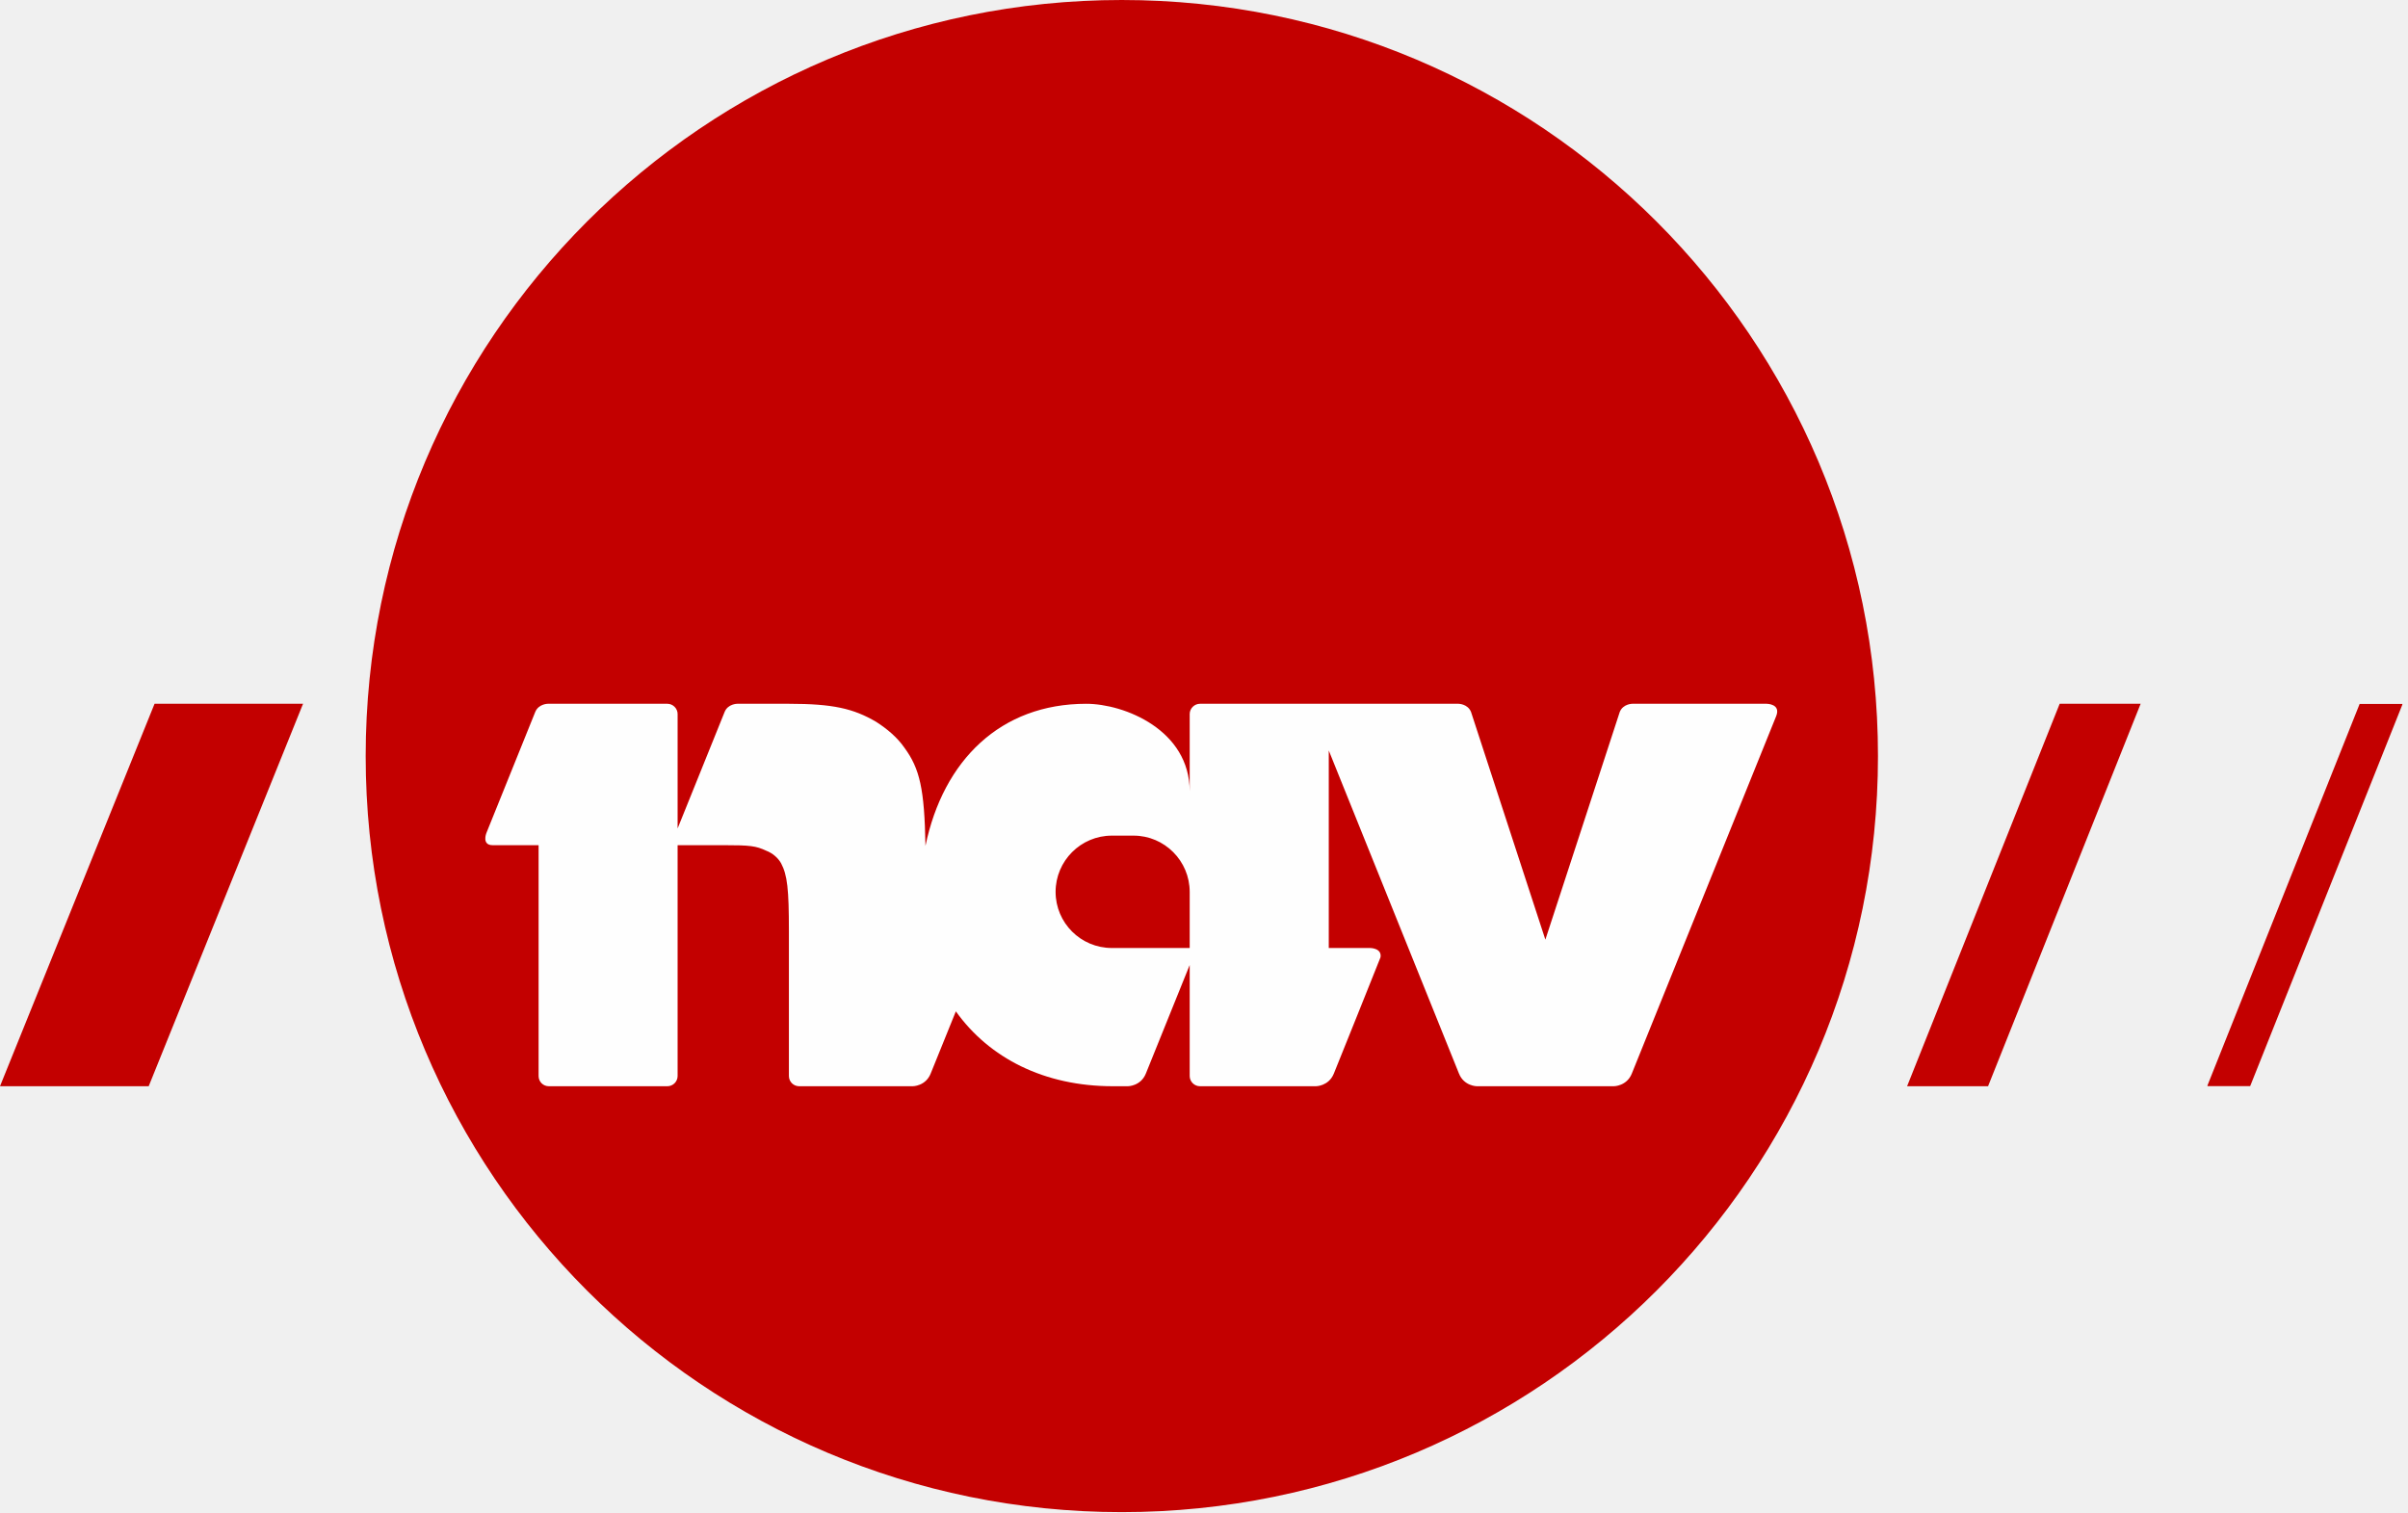
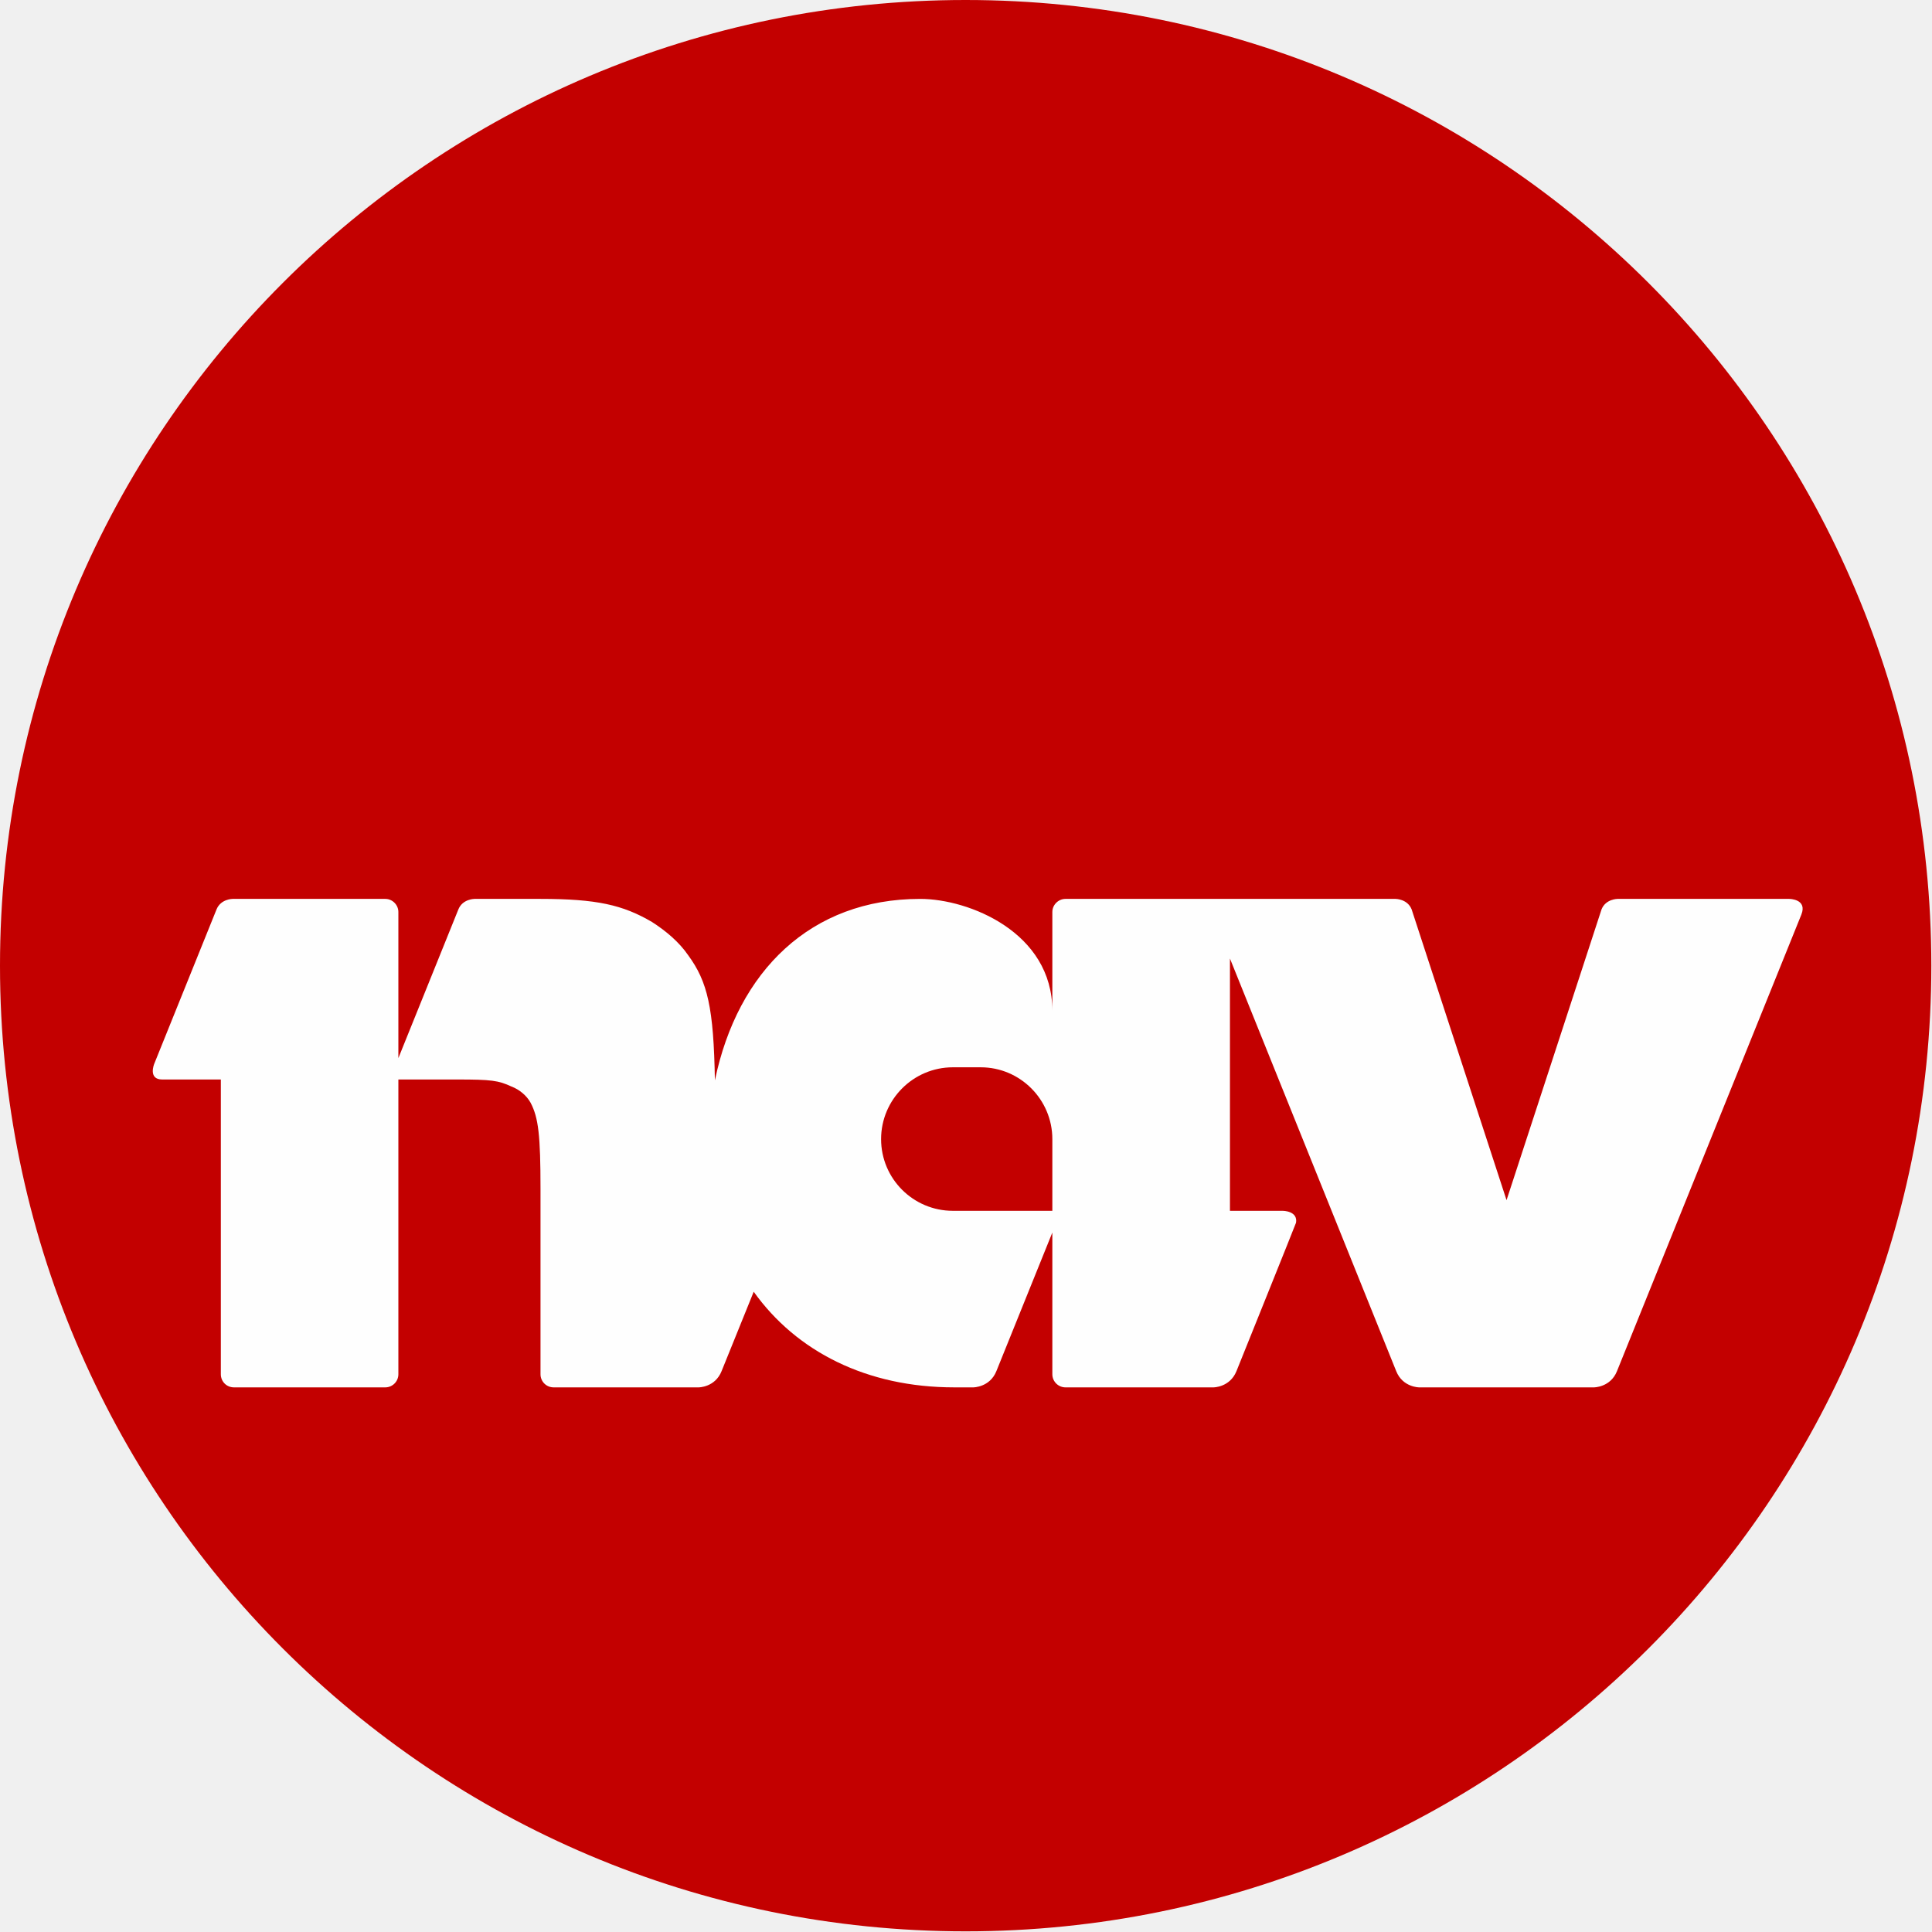
- <svg xmlns="http://www.w3.org/2000/svg" xmlns:xlink="http://www.w3.org/1999/xlink" viewBox="0 0 269 169">
-   <defs>
-     <path id="a" d="M22.407 43.417V.687H.564v42.73h21.843z" />
+ <svg xmlns="http://www.w3.org/2000/svg" width="169" height="169" viewBox="0 0 169 169" version="1.1" id="svg1">
+   <defs id="defs1">
+     <polygon id="path-1" points="0.564,0.688 0.564,43.417 22.407,43.417 22.407,0.688 " />
  </defs>
-   <g fill="none" fill-rule="evenodd">
-     <path fill="#C30000" d="M125.31 168.942c-46.642 0-84.46-37.817-84.46-84.465C40.85 37.824 78.667 0 125.31 0c46.657 0 84.48 37.824 84.48 84.477 0 46.648-37.823 84.465-84.48 84.465ZM0 121.359l17.265-42.73h16.589l-17.243 42.73zm213.044 0 17.044-42.73h9.044l-17.043 42.73z" />
-     <g transform="translate(246 77.942)">
-       <mask id="b" fill="#fff">
-         <use xlink:href="#a" />
-       </mask>
-       <path fill="#C30000" d="M.564 43.417 17.604.687h4.803L5.364 43.418z" mask="url(#b)" />
+   <g id="Modul-forslag" stroke="none" stroke-width="1" fill="none" fill-rule="evenodd">
+     <g id="NAV-logo-/-rød">
+       <path d="M 84.46,168.942 C 37.819,168.942 0,131.125 0,84.477 0,37.824 37.819,0 84.46,0 c 46.658,0 84.481,37.824 84.481,84.477 0,46.648 -37.823,84.465 -84.481,84.465 z" id="Fill-1" fill="#c30000" />
+       <path d="m 156.511,78.63 h -15.016 c 0,0 -1.035,0 -1.401,0.914 l -8.31,25.439 -8.303,-25.439 c -0.366,-0.914 -1.407,-0.914 -1.407,-0.914 h -28.872 c -0.625,0 -1.149,0.522 -1.149,1.143 v 8.639 c 0,-6.853 -7.292,-9.782 -11.562,-9.782 -9.562,0 -15.963,6.298 -17.956,15.873 -0.108,-6.352 -0.636,-8.628 -2.347,-10.959 -0.786,-1.142 -1.922,-2.102 -3.159,-2.896 -2.547,-1.492 -4.834,-2.018 -9.749,-2.018 h -5.771 c 0,0 -1.043,0 -1.411,0.914 l -5.251,13.013 v -12.784 c 0,-0.621 -0.52,-1.143 -1.144,-1.143 h -13.354 c 0,0 -1.031,0 -1.406,0.914 l -5.459,13.531 c 0,0 -0.545,1.353 0.701,1.353 h 5.133 v 25.784 c 0,0.64 0.504,1.147 1.147,1.147 h 13.238 c 0.624,0 1.144,-0.507 1.144,-1.147 v -25.784 h 5.16 c 2.961,0 3.588,0.081 4.74,0.618 0.694,0.262 1.319,0.792 1.66,1.403 0.698,1.314 0.873,2.892 0.873,7.545 v 16.218 c 0,0.64 0.514,1.147 1.149,1.147 h 12.688 c 0,0 1.434,0 2.001,-1.416 l 2.812,-6.95 c 3.739,5.237 9.893,8.366 17.541,8.366 h 1.671 c 0,0 1.443,0 2.014,-1.416 l 4.897,-12.128 v 12.397 c 0,0.64 0.524,1.147 1.149,1.147 h 12.952 c 0,0 1.429,0 2.003,-1.416 0,0 5.18,-12.861 5.2,-12.958 h 0.008 c 0.199,-1.07 -1.153,-1.07 -1.153,-1.07 h -4.623 v -22.068 l 14.545,36.096 c 0.568,1.416 2,1.416 2,1.416 h 15.301 c 0,0 1.44,0 2.008,-1.416 l 16.125,-39.929 c 0.558,-1.384 -1.057,-1.384 -1.057,-1.384 z m -64.458,27.285 h -8.7 c -3.463,0 -6.28,-2.804 -6.28,-6.271 0,-3.461 2.817,-6.283 6.28,-6.283 h 2.433 c 3.454,0 6.267,2.822 6.267,6.283 z" id="Fill-10" fill="#fefefe" />
    </g>
-     <path fill="#FEFEFE" d="M197.36 78.63h-15.016s-1.035 0-1.4.914l-8.31 25.439-8.304-25.44c-.366-.913-1.407-.913-1.407-.913h-28.872c-.625 0-1.149.522-1.149 1.143v8.639c0-6.853-7.292-9.782-11.562-9.782-9.562 0-15.963 6.298-17.956 15.873-.108-6.352-.636-8.628-2.347-10.96-.786-1.141-1.922-2.101-3.159-2.895-2.547-1.492-4.834-2.018-9.749-2.018h-5.77s-1.044 0-1.412.914l-5.25 13.013V79.773c0-.621-.52-1.143-1.145-1.143H61.198s-1.03 0-1.406.914l-5.459 13.53s-.545 1.354.701 1.354h5.133v25.784c0 .64.504 1.147 1.147 1.147h13.238c.624 0 1.144-.507 1.144-1.147V94.428h5.16c2.961 0 3.588.08 4.74.618.694.262 1.32.792 1.66 1.403.698 1.314.873 2.892.873 7.545v16.218c0 .64.514 1.147 1.15 1.147h12.687s1.434 0 2.001-1.416l2.812-6.95c3.74 5.237 9.893 8.366 17.541 8.366h1.671s1.443 0 2.014-1.416l4.897-12.128v12.397c0 .64.524 1.147 1.15 1.147h12.951s1.43 0 2.003-1.416c0 0 5.18-12.861 5.2-12.958h.008c.2-1.07-1.153-1.07-1.153-1.07h-4.623V83.847l14.545 36.096c.568 1.416 2 1.416 2 1.416h15.301s1.44 0 2.008-1.416l16.125-39.93c.558-1.383-1.057-1.383-1.057-1.383Zm-64.458 27.285h-8.7c-3.463 0-6.28-2.804-6.28-6.271 0-3.461 2.817-6.283 6.28-6.283h2.433c3.454 0 6.267 2.822 6.267 6.283v6.27Z" />
  </g>
</svg>
